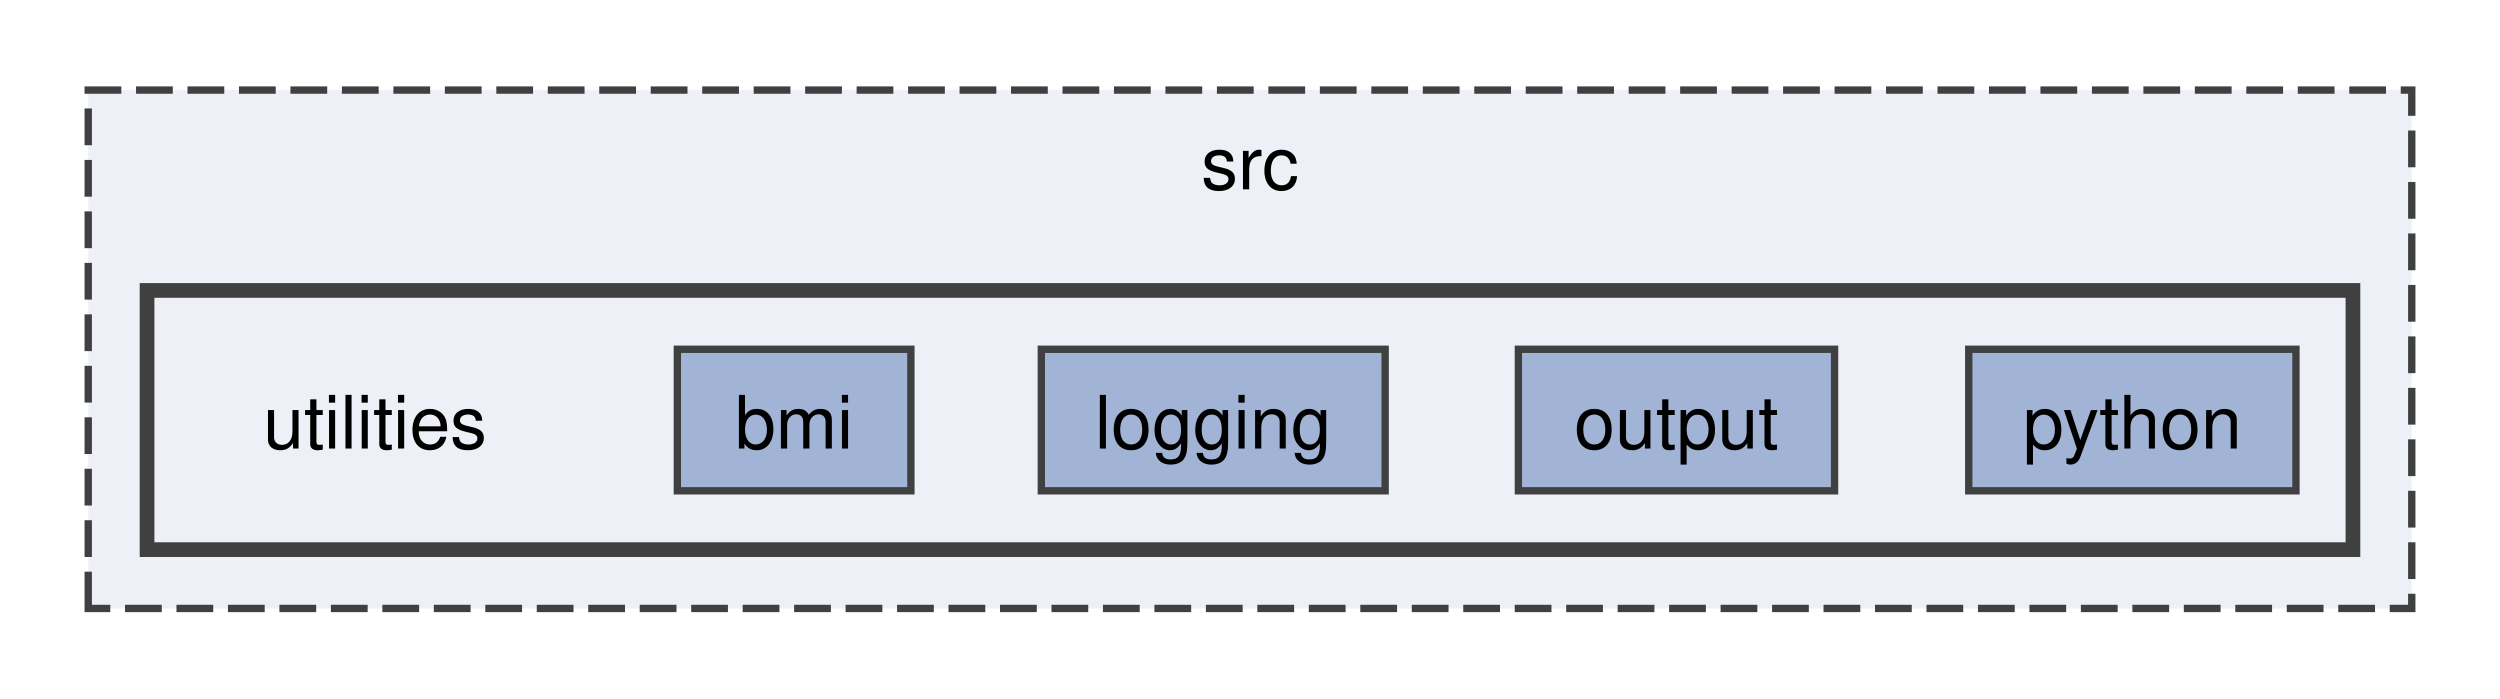
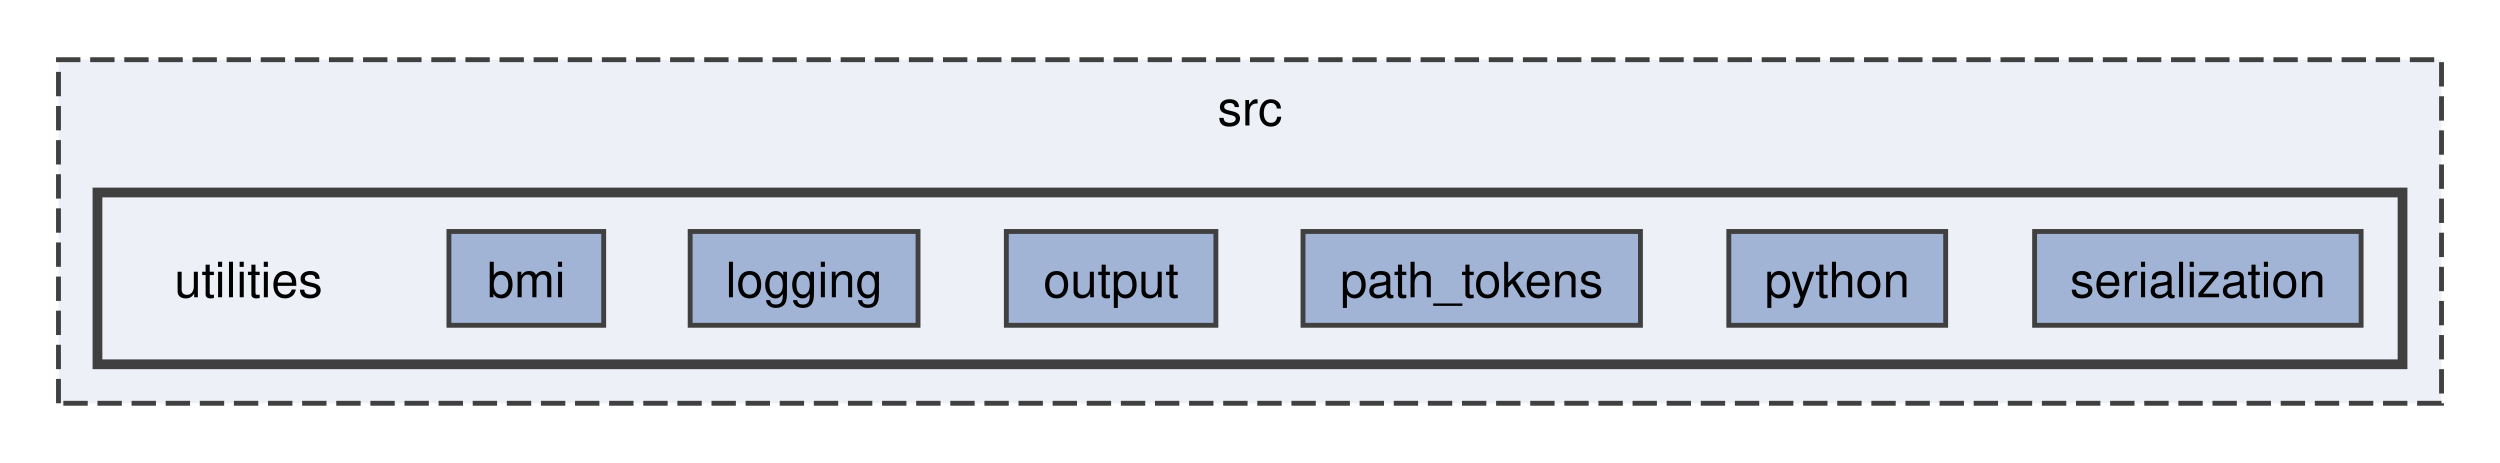
- <svg xmlns="http://www.w3.org/2000/svg" xmlns:xlink="http://www.w3.org/1999/xlink" width="340pt" height="95pt" viewBox="0.00 0.00 340.00 94.50">
+ <svg xmlns="http://www.w3.org/2000/svg" xmlns:xlink="http://www.w3.org/1999/xlink" width="513pt" height="95pt" viewBox="0.00 0.00 513.00 94.50">
  <g id="graph0" class="graph" transform="scale(1 1) rotate(0) translate(4 90.5)">
    <g id="clust1" class="cluster">
      <g id="a_clust1">
        <a xlink:href="dir_68267d1309a1af8e8297ef4c3efbcdba.html" target="_top" xlink:title="src">
-           <polygon fill="#edf0f7" stroke="#404040" stroke-dasharray="5,2" points="8,-8 8,-78.5 324,-78.5 324,-8 8,-8" />
-           <text text-anchor="middle" x="166" y="-65" font-family="Helvetica,sans-Serif" font-size="10.00">src</text>
+           <polygon fill="#edf0f7" stroke="#404040" stroke-dasharray="5,2" points="8,-8 8,-78.5 497,-78.5 497,-8 8,-8" />
+           <text text-anchor="middle" x="252.5" y="-65" font-family="Helvetica,sans-Serif" font-size="10.00">src</text>
        </a>
      </g>
    </g>
    <g id="clust2" class="cluster">
      <g id="a_clust2">
        <a xlink:href="dir_7b5d38f1875f1b693f62ca6a108a1129.html" target="_top">
-           <polygon fill="#edf0f7" stroke="#404040" stroke-width="2" points="16,-16 16,-51.25 316,-51.25 316,-16 16,-16" />
+           <polygon fill="#edf0f7" stroke="#404040" stroke-width="2" points="16,-16 16,-51.25 489,-51.25 489,-16 16,-16" />
        </a>
      </g>
    </g>
    <g id="node1" class="node">
      <text text-anchor="middle" x="47" y="-29.75" font-family="Helvetica,sans-Serif" font-size="10.00">utilities</text>
    </g>
    <g id="node2" class="node">
      <g id="a_node2">
        <a xlink:href="dir_a76780eda77daa04b7837788bb65f6ee.html" target="_top" xlink:title="bmi">
          <polygon fill="#a2b4d6" stroke="#404040" points="119.88,-43.25 88.12,-43.25 88.12,-24 119.88,-24 119.88,-43.25" />
          <text text-anchor="middle" x="104" y="-29.75" font-family="Helvetica,sans-Serif" font-size="10.00">bmi</text>
        </a>
      </g>
    </g>
    <g id="node3" class="node">
      <g id="a_node3">
        <a xlink:href="dir_14da12a9c0cad26f224c4c203007cac9.html" target="_top" xlink:title="logging">
          <polygon fill="#a2b4d6" stroke="#404040" points="184.38,-43.25 137.62,-43.25 137.62,-24 184.38,-24 184.38,-43.25" />
          <text text-anchor="middle" x="161" y="-29.75" font-family="Helvetica,sans-Serif" font-size="10.00">logging</text>
        </a>
      </g>
    </g>
    <g id="node4" class="node">
      <g id="a_node4">
        <a xlink:href="dir_985110f44b224104df36218c402655cc.html" target="_top" xlink:title="output">
          <polygon fill="#a2b4d6" stroke="#404040" points="245.5,-43.25 202.5,-43.25 202.5,-24 245.5,-24 245.5,-43.25" />
          <text text-anchor="middle" x="224" y="-29.75" font-family="Helvetica,sans-Serif" font-size="10.00">output</text>
        </a>
      </g>
    </g>
    <g id="node5" class="node">
      <g id="a_node5">
+         <a xlink:href="dir_ccb13a3d446e4ff4cac8f221de4d9e7c.html" target="_top" xlink:title="path_tokens">
+           <polygon fill="#a2b4d6" stroke="#404040" points="332.62,-43.25 263.38,-43.25 263.38,-24 332.62,-24 332.62,-43.25" />
+           <text text-anchor="middle" x="298" y="-29.75" font-family="Helvetica,sans-Serif" font-size="10.00">path_tokens</text>
+         </a>
+       </g>
+     </g>
+     <g id="node6" class="node">
+       <g id="a_node6">
        <a xlink:href="dir_9b9edf378d95550623497a2888169d3f.html" target="_top" xlink:title="python">
-           <polygon fill="#a2b4d6" stroke="#404040" points="308.25,-43.25 263.75,-43.25 263.75,-24 308.25,-24 308.25,-43.25" />
-           <text text-anchor="middle" x="286" y="-29.75" font-family="Helvetica,sans-Serif" font-size="10.00">python</text>
+           <polygon fill="#a2b4d6" stroke="#404040" points="395.25,-43.25 350.75,-43.25 350.75,-24 395.25,-24 395.25,-43.25" />
+           <text text-anchor="middle" x="373" y="-29.75" font-family="Helvetica,sans-Serif" font-size="10.00">python</text>
+         </a>
+       </g>
+     </g>
+     <g id="node7" class="node">
+       <g id="a_node7">
+         <a xlink:href="dir_f5c34785de84a3d2ca6650efef3c148a.html" target="_top" xlink:title="serialization">
+           <polygon fill="#a2b4d6" stroke="#404040" points="480.5,-43.25 413.5,-43.25 413.5,-24 480.5,-24 480.5,-43.25" />
+           <text text-anchor="middle" x="447" y="-29.75" font-family="Helvetica,sans-Serif" font-size="10.00">serialization</text>
        </a>
      </g>
    </g>
  </g>
</svg>
